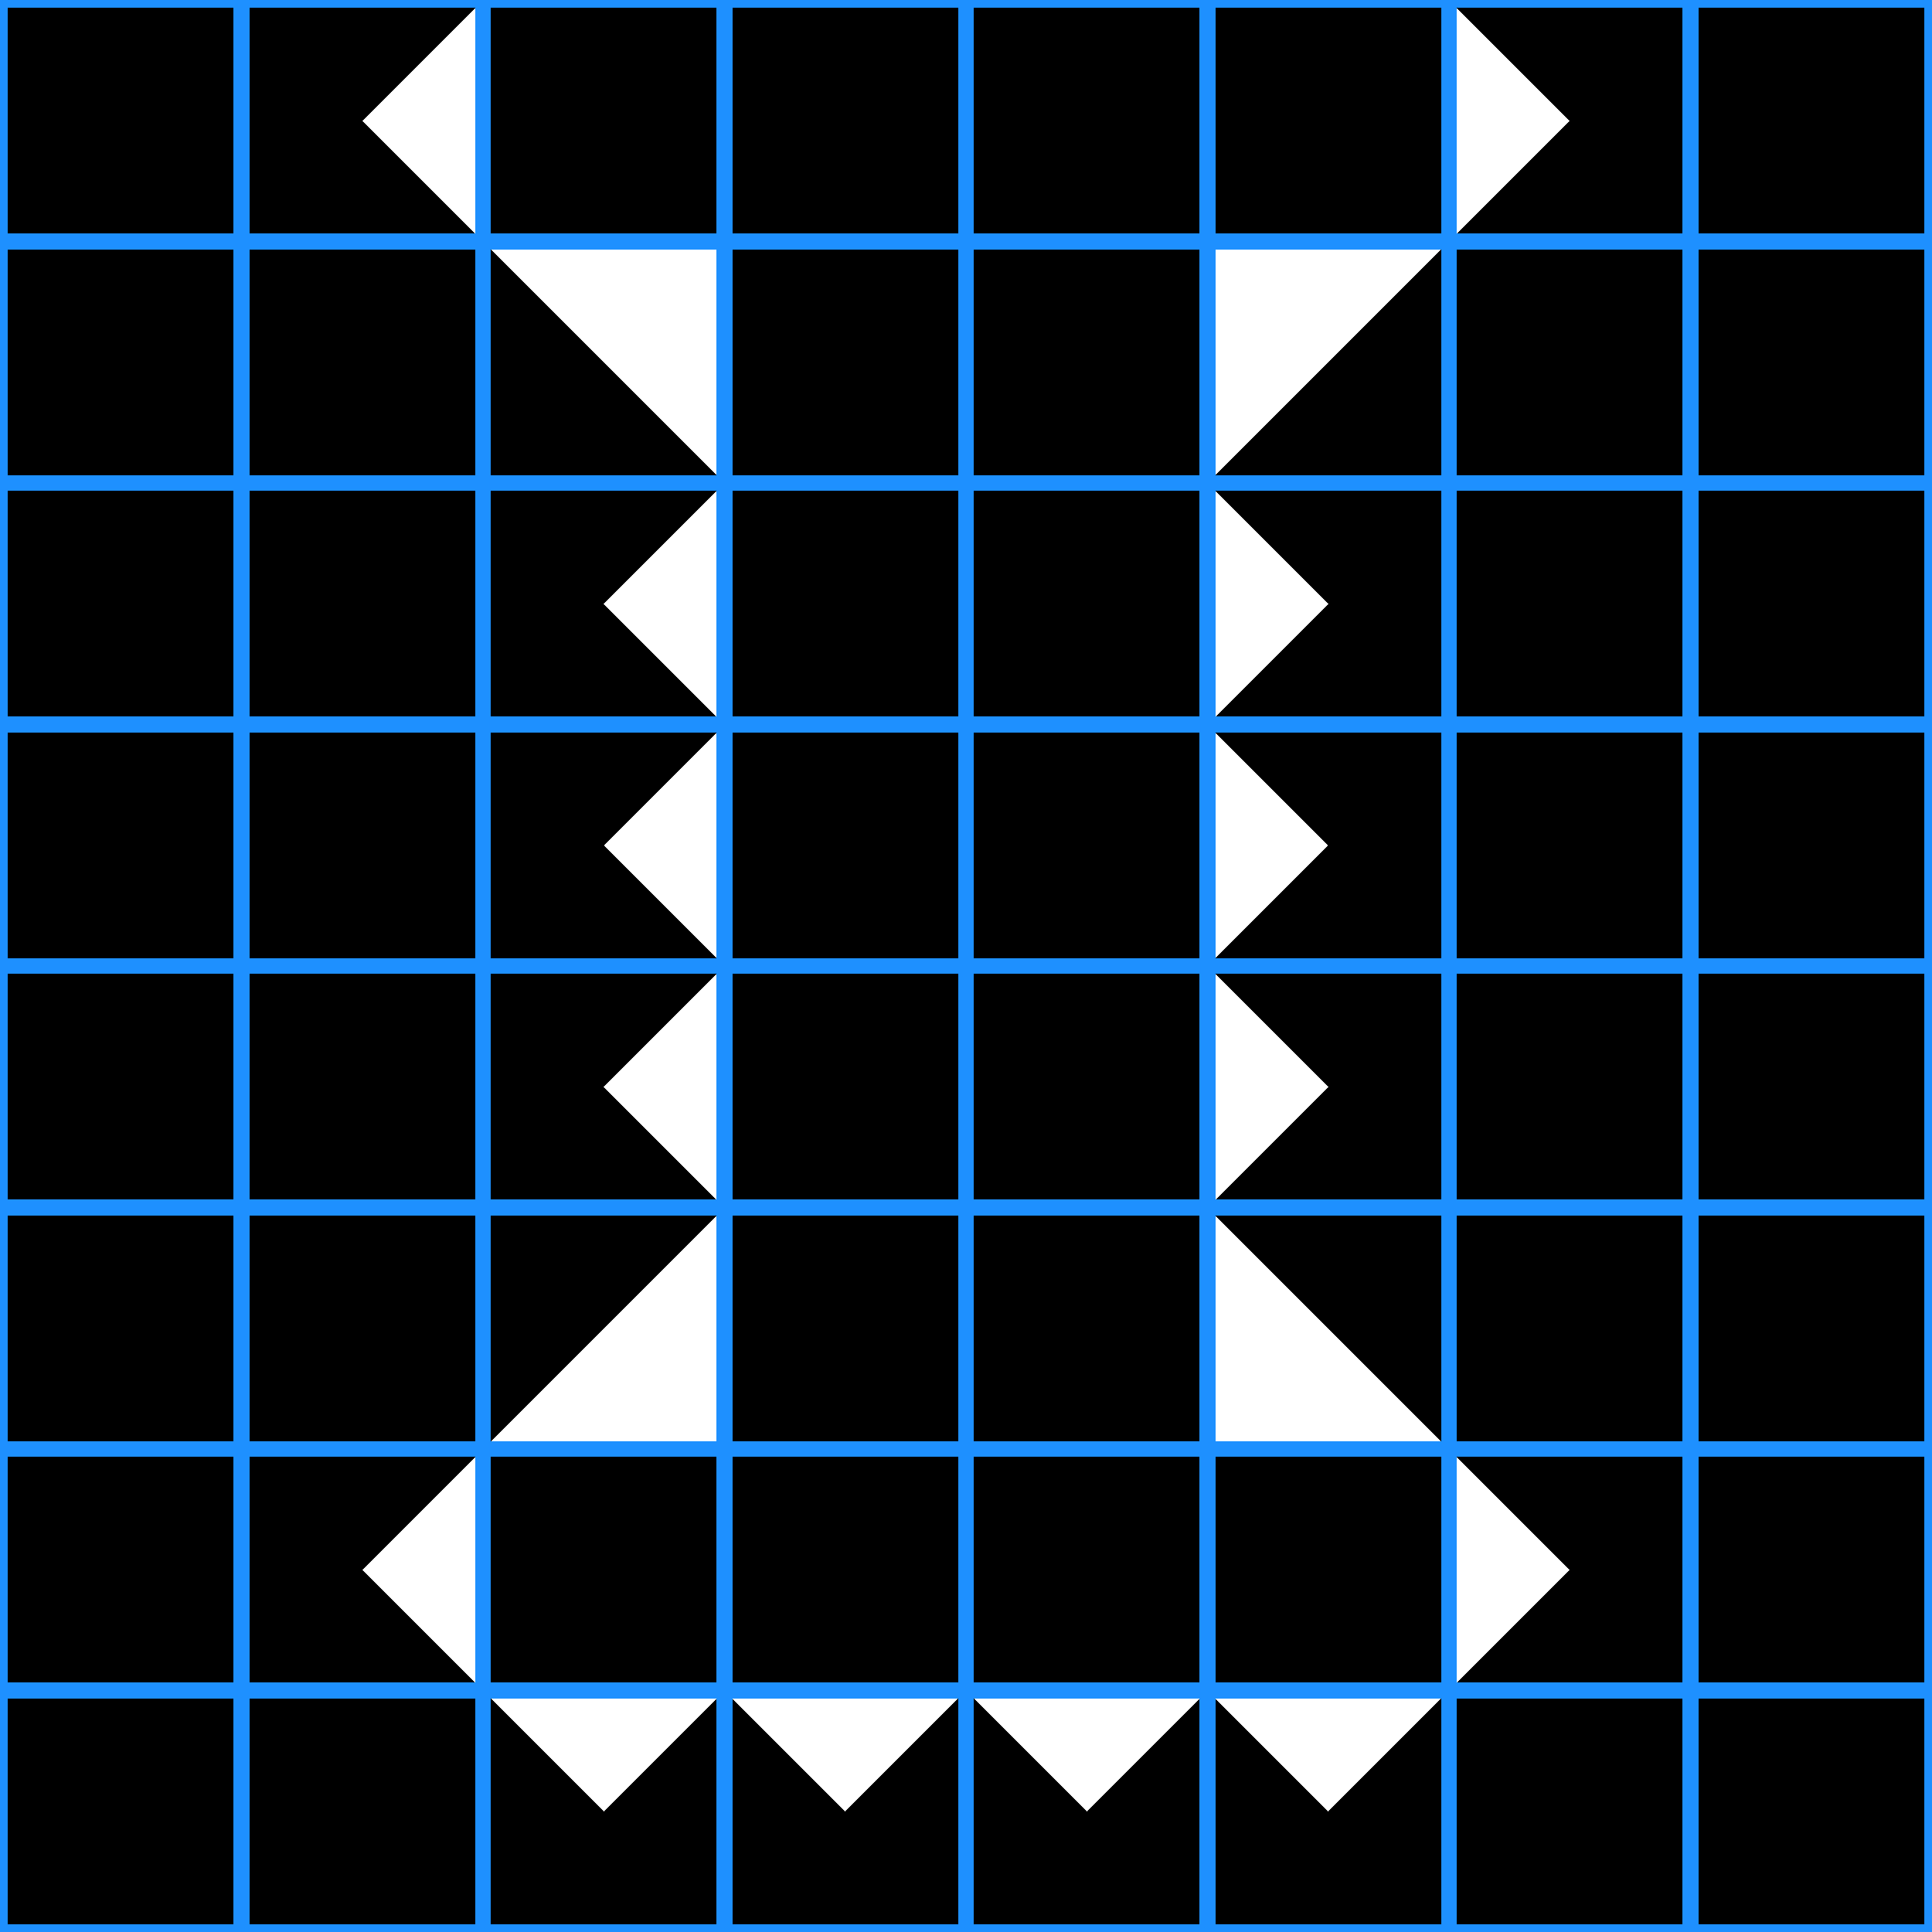
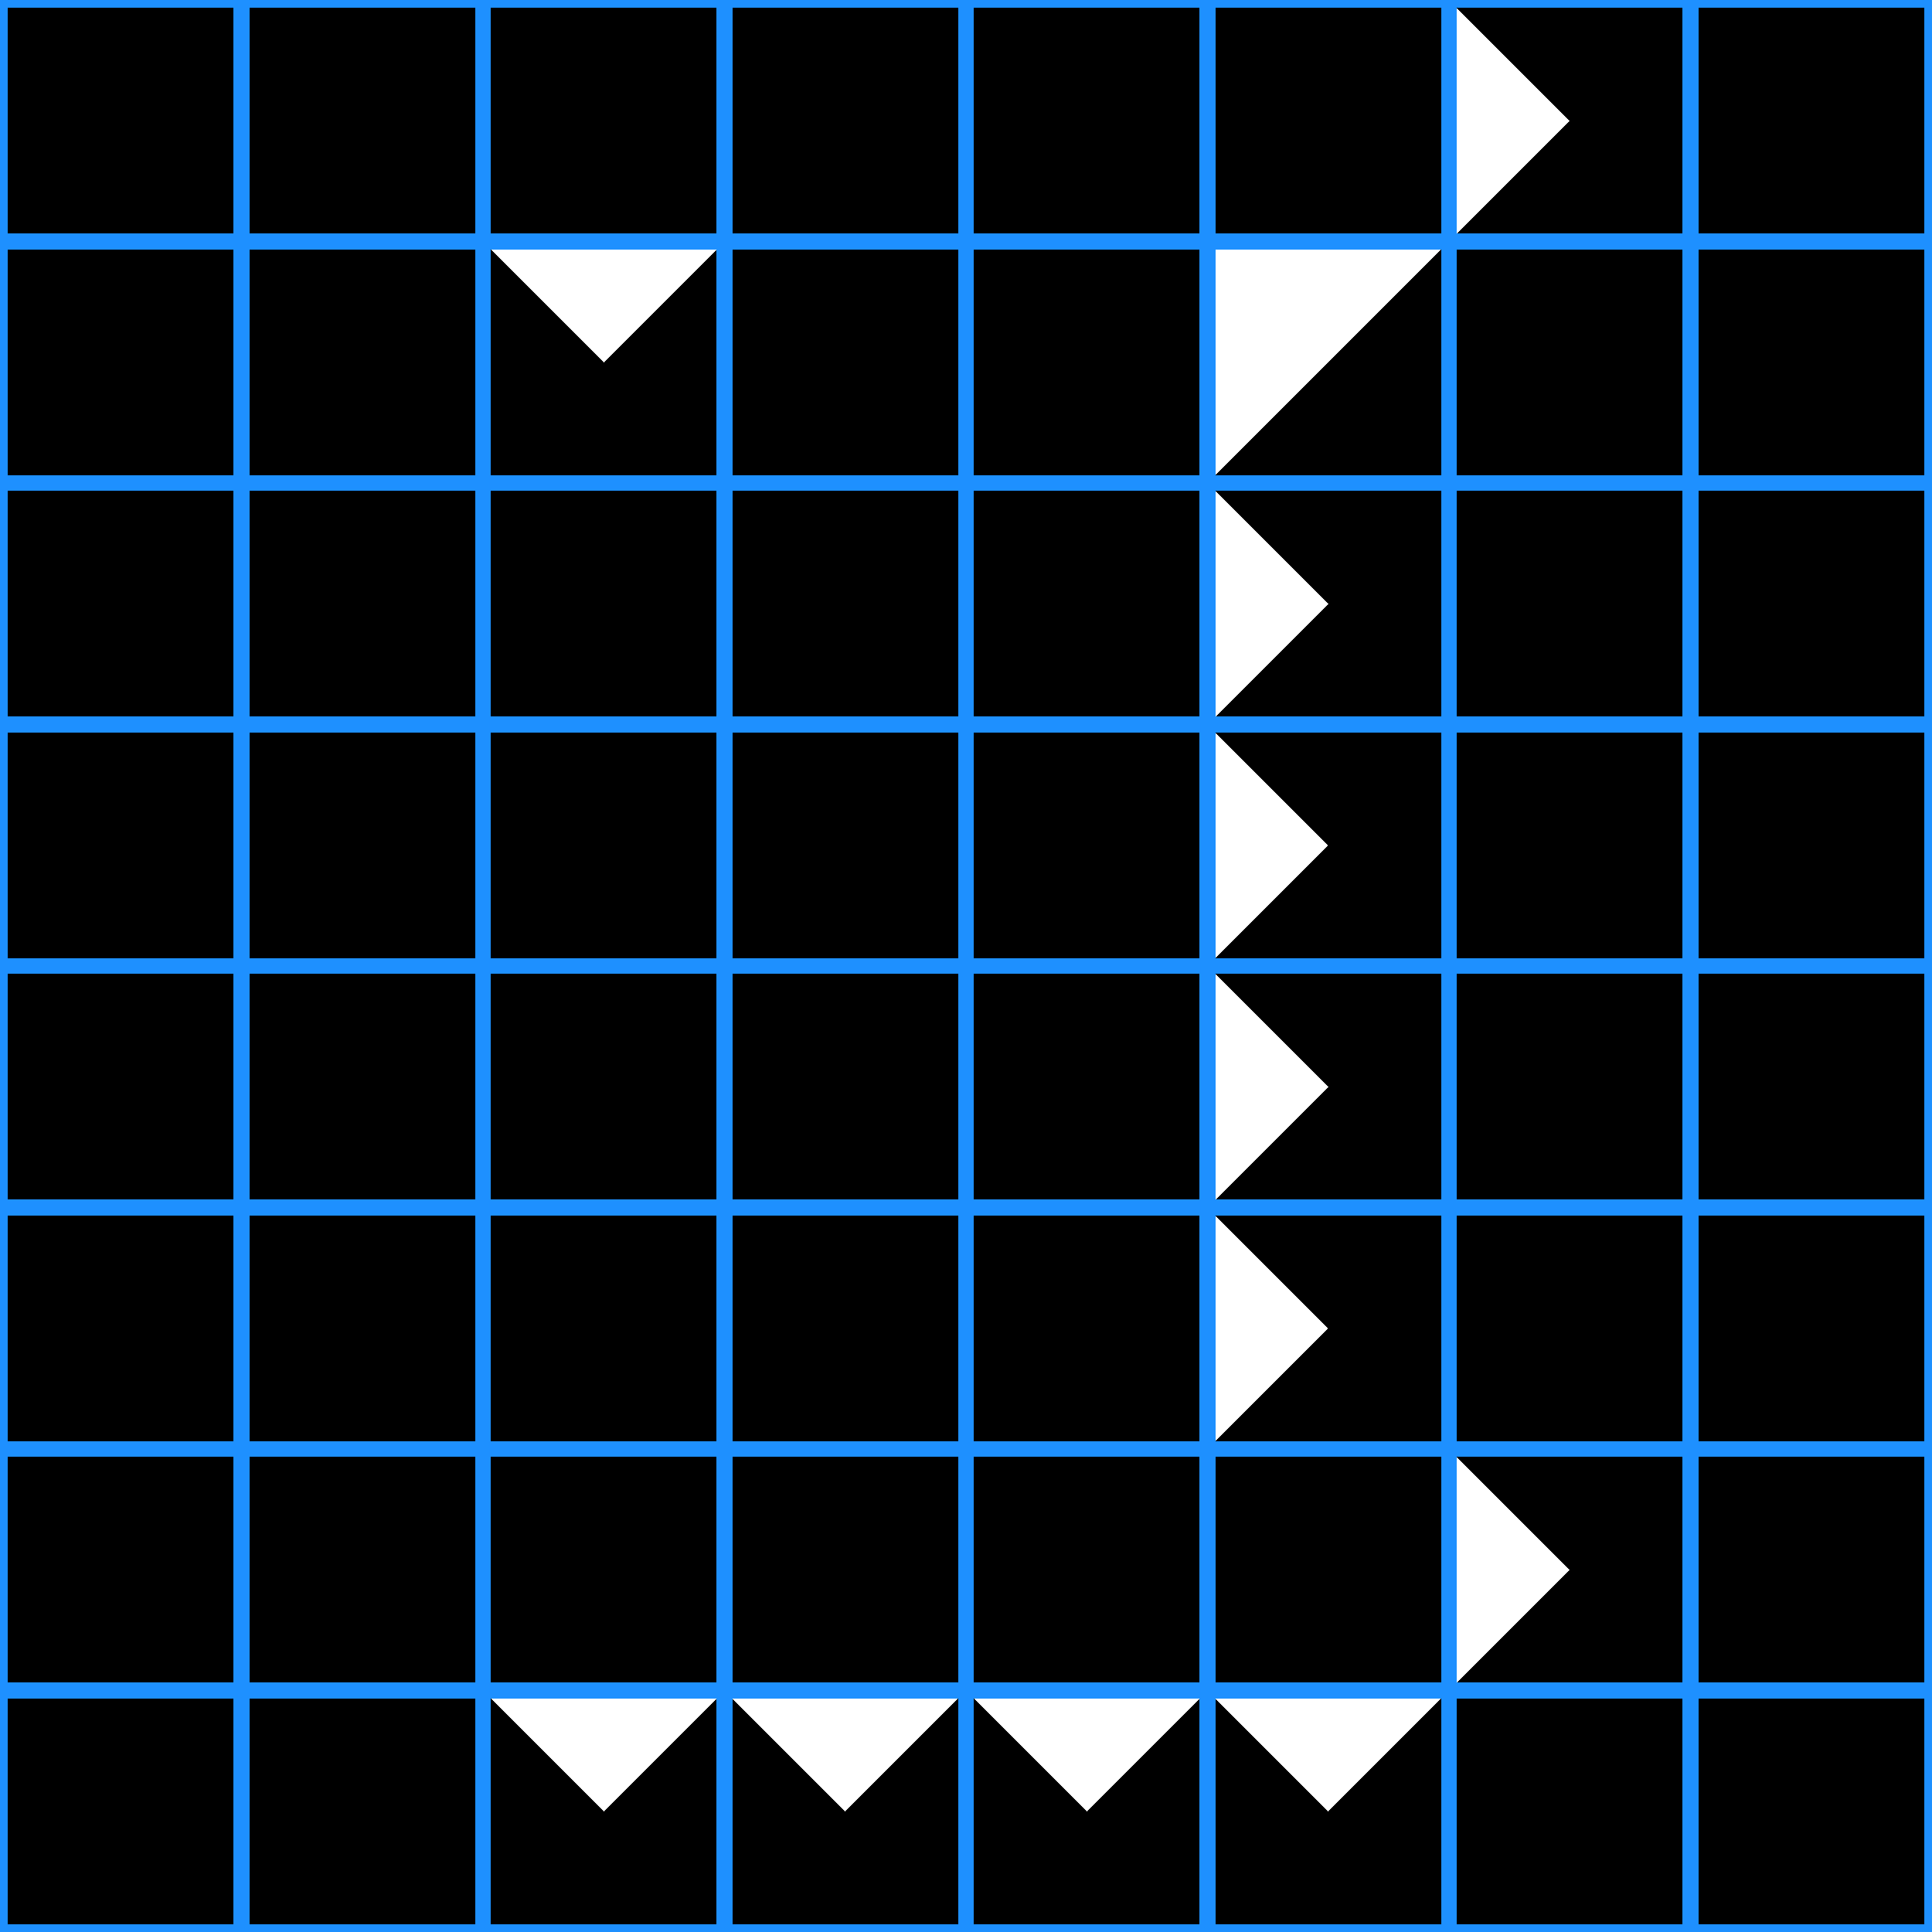
<svg xmlns="http://www.w3.org/2000/svg" width="240" height="240" viewBox="0 0 240 240">
  <rect x="0" y="0" width="240" height="240" fill="#fff" />
  <g fill="#000" shape-rendering="crispEdges">
    <polygon id="r0c0-top" points="0,0 30,0 15,15" />
    <polygon id="r0c0-right" points="30,0 30,30 15,15" />
    <polygon id="r0c0-bottom" points="30,30 0,30 15,15" />
    <polygon id="r0c0-left" points="0,30 0,0 15,15" />
    <polygon id="r0c1-top" points="30,0 60,0 45,15" />
+     <polygon id="r0c1-right" points="60,0 60,30 45,15" />
    <polygon id="r0c1-bottom" points="60,30 30,30 45,15" />
    <polygon id="r0c1-left" points="30,30 30,0 45,15" />
    <polygon id="r0c2-top" points="60,0 90,0 75,15" />
    <polygon id="r0c2-right" points="90,0 90,30 75,15" />
    <polygon id="r0c2-bottom" points="90,30 60,30 75,15" />
    <polygon id="r0c2-left" points="60,30 60,0 75,15" />
    <polygon id="r0c3-top" points="90,0 120,0 105,15" />
    <polygon id="r0c3-right" points="120,0 120,30 105,15" />
    <polygon id="r0c3-bottom" points="120,30 90,30 105,15" />
    <polygon id="r0c3-left" points="90,30 90,0 105,15" />
    <polygon id="r0c4-top" points="120,0 150,0 135,15" />
    <polygon id="r0c4-right" points="150,0 150,30 135,15" />
    <polygon id="r0c4-bottom" points="150,30 120,30 135,15" />
    <polygon id="r0c4-left" points="120,30 120,0 135,15" />
    <polygon id="r0c5-top" points="150,0 180,0 165,15" />
    <polygon id="r0c5-right" points="180,0 180,30 165,15" />
    <polygon id="r0c5-bottom" points="180,30 150,30 165,15" />
    <polygon id="r0c5-left" points="150,30 150,0 165,15" />
    <polygon id="r0c6-top" points="180,0 210,0 195,15" />
    <polygon id="r0c6-right" points="210,0 210,30 195,15" />
    <polygon id="r0c6-bottom" points="210,30 180,30 195,15" />
    <polygon id="r0c7-top" points="210,0 240,0 225,15" />
    <polygon id="r0c7-right" points="240,0 240,30 225,15" />
    <polygon id="r0c7-bottom" points="240,30 210,30 225,15" />
    <polygon id="r0c7-left" points="210,30 210,0 225,15" />
    <polygon id="r1c0-top" points="0,30 30,30 15,45" />
    <polygon id="r1c0-right" points="30,30 30,60 15,45" />
    <polygon id="r1c0-bottom" points="30,60 0,60 15,45" />
    <polygon id="r1c0-left" points="0,60 0,30 15,45" />
    <polygon id="r1c1-top" points="30,30 60,30 45,45" />
    <polygon id="r1c1-right" points="60,30 60,60 45,45" />
    <polygon id="r1c1-bottom" points="60,60 30,60 45,45" />
    <polygon id="r1c1-left" points="30,60 30,30 45,45" />
+     <polygon id="r1c2-right" points="90,30 90,60 75,45" />
    <polygon id="r1c2-bottom" points="90,60 60,60 75,45" />
    <polygon id="r1c2-left" points="60,60 60,30 75,45" />
    <polygon id="r1c3-top" points="90,30 120,30 105,45" />
    <polygon id="r1c3-right" points="120,30 120,60 105,45" />
    <polygon id="r1c3-bottom" points="120,60 90,60 105,45" />
    <polygon id="r1c3-left" points="90,60 90,30 105,45" />
    <polygon id="r1c4-top" points="120,30 150,30 135,45" />
    <polygon id="r1c4-right" points="150,30 150,60 135,45" />
    <polygon id="r1c4-bottom" points="150,60 120,60 135,45" />
    <polygon id="r1c4-left" points="120,60 120,30 135,45" />
    <polygon id="r1c5-right" points="180,30 180,60 165,45" />
    <polygon id="r1c5-bottom" points="180,60 150,60 165,45" />
    <polygon id="r1c6-top" points="180,30 210,30 195,45" />
    <polygon id="r1c6-right" points="210,30 210,60 195,45" />
    <polygon id="r1c6-bottom" points="210,60 180,60 195,45" />
    <polygon id="r1c6-left" points="180,60 180,30 195,45" />
    <polygon id="r1c7-top" points="210,30 240,30 225,45" />
    <polygon id="r1c7-right" points="240,30 240,60 225,45" />
    <polygon id="r1c7-bottom" points="240,60 210,60 225,45" />
    <polygon id="r1c7-left" points="210,60 210,30 225,45" />
    <polygon id="r2c0-top" points="0,60 30,60 15,75" />
    <polygon id="r2c0-right" points="30,60 30,90 15,75" />
    <polygon id="r2c0-bottom" points="30,90 0,90 15,75" />
    <polygon id="r2c0-left" points="0,90 0,60 15,75" />
    <polygon id="r2c1-top" points="30,60 60,60 45,75" />
    <polygon id="r2c1-right" points="60,60 60,90 45,75" />
    <polygon id="r2c1-bottom" points="60,90 30,90 45,75" />
    <polygon id="r2c1-left" points="30,90 30,60 45,75" />
    <polygon id="r2c2-top" points="60,60 90,60 75,75" />
+     <polygon id="r2c2-right" points="90,60 90,90 75,75" />
    <polygon id="r2c2-bottom" points="90,90 60,90 75,75" />
    <polygon id="r2c2-left" points="60,90 60,60 75,75" />
    <polygon id="r2c3-top" points="90,60 120,60 105,75" />
    <polygon id="r2c3-right" points="120,60 120,90 105,75" />
    <polygon id="r2c3-bottom" points="120,90 90,90 105,75" />
    <polygon id="r2c3-left" points="90,90 90,60 105,75" />
    <polygon id="r2c4-top" points="120,60 150,60 135,75" />
    <polygon id="r2c4-right" points="150,60 150,90 135,75" />
    <polygon id="r2c4-bottom" points="150,90 120,90 135,75" />
    <polygon id="r2c4-left" points="120,90 120,60 135,75" />
    <polygon id="r2c5-top" points="150,60 180,60 165,75" />
    <polygon id="r2c5-right" points="180,60 180,90 165,75" />
    <polygon id="r2c5-bottom" points="180,90 150,90 165,75" />
    <polygon id="r2c6-top" points="180,60 210,60 195,75" />
    <polygon id="r2c6-right" points="210,60 210,90 195,75" />
    <polygon id="r2c6-bottom" points="210,90 180,90 195,75" />
    <polygon id="r2c6-left" points="180,90 180,60 195,75" />
    <polygon id="r2c7-top" points="210,60 240,60 225,75" />
    <polygon id="r2c7-right" points="240,60 240,90 225,75" />
    <polygon id="r2c7-bottom" points="240,90 210,90 225,75" />
    <polygon id="r2c7-left" points="210,90 210,60 225,75" />
    <polygon id="r3c0-top" points="0,90 30,90 15,105" />
    <polygon id="r3c0-right" points="30,90 30,120 15,105" />
    <polygon id="r3c0-bottom" points="30,120 0,120 15,105" />
    <polygon id="r3c0-left" points="0,120 0,90 15,105" />
    <polygon id="r3c1-top" points="30,90 60,90 45,105" />
    <polygon id="r3c1-right" points="60,90 60,120 45,105" />
    <polygon id="r3c1-bottom" points="60,120 30,120 45,105" />
    <polygon id="r3c1-left" points="30,120 30,90 45,105" />
    <polygon id="r3c2-top" points="60,90 90,90 75,105" />
+     <polygon id="r3c2-right" points="90,90 90,120 75,105" />
    <polygon id="r3c2-bottom" points="90,120 60,120 75,105" />
    <polygon id="r3c2-left" points="60,120 60,90 75,105" />
    <polygon id="r3c3-top" points="90,90 120,90 105,105" />
    <polygon id="r3c3-right" points="120,90 120,120 105,105" />
    <polygon id="r3c3-bottom" points="120,120 90,120 105,105" />
    <polygon id="r3c3-left" points="90,120 90,90 105,105" />
    <polygon id="r3c4-top" points="120,90 150,90 135,105" />
    <polygon id="r3c4-right" points="150,90 150,120 135,105" />
    <polygon id="r3c4-bottom" points="150,120 120,120 135,105" />
    <polygon id="r3c4-left" points="120,120 120,90 135,105" />
    <polygon id="r3c5-top" points="150,90 180,90 165,105" />
    <polygon id="r3c5-right" points="180,90 180,120 165,105" />
    <polygon id="r3c5-bottom" points="180,120 150,120 165,105" />
    <polygon id="r3c6-top" points="180,90 210,90 195,105" />
    <polygon id="r3c6-right" points="210,90 210,120 195,105" />
    <polygon id="r3c6-bottom" points="210,120 180,120 195,105" />
    <polygon id="r3c6-left" points="180,120 180,90 195,105" />
    <polygon id="r3c7-top" points="210,90 240,90 225,105" />
    <polygon id="r3c7-right" points="240,90 240,120 225,105" />
    <polygon id="r3c7-bottom" points="240,120 210,120 225,105" />
    <polygon id="r3c7-left" points="210,120 210,90 225,105" />
    <polygon id="r4c0-top" points="0,120 30,120 15,135" />
    <polygon id="r4c0-right" points="30,120 30,150 15,135" />
    <polygon id="r4c0-bottom" points="30,150 0,150 15,135" />
    <polygon id="r4c0-left" points="0,150 0,120 15,135" />
    <polygon id="r4c1-top" points="30,120 60,120 45,135" />
    <polygon id="r4c1-right" points="60,120 60,150 45,135" />
    <polygon id="r4c1-bottom" points="60,150 30,150 45,135" />
    <polygon id="r4c1-left" points="30,150 30,120 45,135" />
    <polygon id="r4c2-top" points="60,120 90,120 75,135" />
+     <polygon id="r4c2-right" points="90,120 90,150 75,135" />
    <polygon id="r4c2-bottom" points="90,150 60,150 75,135" />
    <polygon id="r4c2-left" points="60,150 60,120 75,135" />
    <polygon id="r4c3-top" points="90,120 120,120 105,135" />
    <polygon id="r4c3-right" points="120,120 120,150 105,135" />
    <polygon id="r4c3-bottom" points="120,150 90,150 105,135" />
    <polygon id="r4c3-left" points="90,150 90,120 105,135" />
    <polygon id="r4c4-top" points="120,120 150,120 135,135" />
    <polygon id="r4c4-right" points="150,120 150,150 135,135" />
    <polygon id="r4c4-bottom" points="150,150 120,150 135,135" />
    <polygon id="r4c4-left" points="120,150 120,120 135,135" />
    <polygon id="r4c5-top" points="150,120 180,120 165,135" />
    <polygon id="r4c5-right" points="180,120 180,150 165,135" />
    <polygon id="r4c5-bottom" points="180,150 150,150 165,135" />
    <polygon id="r4c6-top" points="180,120 210,120 195,135" />
    <polygon id="r4c6-right" points="210,120 210,150 195,135" />
    <polygon id="r4c6-bottom" points="210,150 180,150 195,135" />
    <polygon id="r4c6-left" points="180,150 180,120 195,135" />
    <polygon id="r4c7-top" points="210,120 240,120 225,135" />
    <polygon id="r4c7-right" points="240,120 240,150 225,135" />
    <polygon id="r4c7-bottom" points="240,150 210,150 225,135" />
    <polygon id="r4c7-left" points="210,150 210,120 225,135" />
    <polygon id="r5c0-top" points="0,150 30,150 15,165" />
    <polygon id="r5c0-right" points="30,150 30,180 15,165" />
    <polygon id="r5c0-bottom" points="30,180 0,180 15,165" />
    <polygon id="r5c0-left" points="0,180 0,150 15,165" />
    <polygon id="r5c1-top" points="30,150 60,150 45,165" />
    <polygon id="r5c1-right" points="60,150 60,180 45,165" />
    <polygon id="r5c1-bottom" points="60,180 30,180 45,165" />
    <polygon id="r5c1-left" points="30,180 30,150 45,165" />
    <polygon id="r5c2-top" points="60,150 90,150 75,165" />
+     <polygon id="r5c2-right" points="90,150 90,180 75,165" />
+     <polygon id="r5c2-bottom" points="90,180 60,180 75,165" />
    <polygon id="r5c2-left" points="60,180 60,150 75,165" />
    <polygon id="r5c3-top" points="90,150 120,150 105,165" />
    <polygon id="r5c3-right" points="120,150 120,180 105,165" />
    <polygon id="r5c3-bottom" points="120,180 90,180 105,165" />
    <polygon id="r5c3-left" points="90,180 90,150 105,165" />
    <polygon id="r5c4-top" points="120,150 150,150 135,165" />
    <polygon id="r5c4-right" points="150,150 150,180 135,165" />
    <polygon id="r5c4-bottom" points="150,180 120,180 135,165" />
    <polygon id="r5c4-left" points="120,180 120,150 135,165" />
    <polygon id="r5c5-top" points="150,150 180,150 165,165" />
    <polygon id="r5c5-right" points="180,150 180,180 165,165" />
+     <polygon id="r5c5-bottom" points="180,180 150,180 165,165" />
    <polygon id="r5c6-top" points="180,150 210,150 195,165" />
    <polygon id="r5c6-right" points="210,150 210,180 195,165" />
    <polygon id="r5c6-bottom" points="210,180 180,180 195,165" />
    <polygon id="r5c6-left" points="180,180 180,150 195,165" />
    <polygon id="r5c7-top" points="210,150 240,150 225,165" />
    <polygon id="r5c7-right" points="240,150 240,180 225,165" />
    <polygon id="r5c7-bottom" points="240,180 210,180 225,165" />
    <polygon id="r5c7-left" points="210,180 210,150 225,165" />
    <polygon id="r6c0-top" points="0,180 30,180 15,195" />
    <polygon id="r6c0-right" points="30,180 30,210 15,195" />
    <polygon id="r6c0-bottom" points="30,210 0,210 15,195" />
    <polygon id="r6c0-left" points="0,210 0,180 15,195" />
    <polygon id="r6c1-top" points="30,180 60,180 45,195" />
+     <polygon id="r6c1-right" points="60,180 60,210 45,195" />
    <polygon id="r6c1-bottom" points="60,210 30,210 45,195" />
    <polygon id="r6c1-left" points="30,210 30,180 45,195" />
    <polygon id="r6c2-top" points="60,180 90,180 75,195" />
    <polygon id="r6c2-right" points="90,180 90,210 75,195" />
    <polygon id="r6c2-bottom" points="90,210 60,210 75,195" />
    <polygon id="r6c2-left" points="60,210 60,180 75,195" />
    <polygon id="r6c3-top" points="90,180 120,180 105,195" />
    <polygon id="r6c3-right" points="120,180 120,210 105,195" />
    <polygon id="r6c3-bottom" points="120,210 90,210 105,195" />
    <polygon id="r6c3-left" points="90,210 90,180 105,195" />
    <polygon id="r6c4-top" points="120,180 150,180 135,195" />
    <polygon id="r6c4-right" points="150,180 150,210 135,195" />
    <polygon id="r6c4-bottom" points="150,210 120,210 135,195" />
    <polygon id="r6c4-left" points="120,210 120,180 135,195" />
    <polygon id="r6c5-top" points="150,180 180,180 165,195" />
    <polygon id="r6c5-right" points="180,180 180,210 165,195" />
    <polygon id="r6c5-bottom" points="180,210 150,210 165,195" />
    <polygon id="r6c5-left" points="150,210 150,180 165,195" />
    <polygon id="r6c6-top" points="180,180 210,180 195,195" />
    <polygon id="r6c6-right" points="210,180 210,210 195,195" />
    <polygon id="r6c6-bottom" points="210,210 180,210 195,195" />
    <polygon id="r6c7-top" points="210,180 240,180 225,195" />
    <polygon id="r6c7-right" points="240,180 240,210 225,195" />
    <polygon id="r6c7-bottom" points="240,210 210,210 225,195" />
    <polygon id="r6c7-left" points="210,210 210,180 225,195" />
    <polygon id="r7c0-top" points="0,210 30,210 15,225" />
    <polygon id="r7c0-right" points="30,210 30,240 15,225" />
    <polygon id="r7c0-bottom" points="30,240 0,240 15,225" />
    <polygon id="r7c0-left" points="0,240 0,210 15,225" />
    <polygon id="r7c1-top" points="30,210 60,210 45,225" />
    <polygon id="r7c1-right" points="60,210 60,240 45,225" />
    <polygon id="r7c1-bottom" points="60,240 30,240 45,225" />
    <polygon id="r7c1-left" points="30,240 30,210 45,225" />
    <polygon id="r7c2-right" points="90,210 90,240 75,225" />
    <polygon id="r7c2-bottom" points="90,240 60,240 75,225" />
    <polygon id="r7c2-left" points="60,240 60,210 75,225" />
    <polygon id="r7c3-right" points="120,210 120,240 105,225" />
    <polygon id="r7c3-bottom" points="120,240 90,240 105,225" />
    <polygon id="r7c3-left" points="90,240 90,210 105,225" />
    <polygon id="r7c4-right" points="150,210 150,240 135,225" />
    <polygon id="r7c4-bottom" points="150,240 120,240 135,225" />
    <polygon id="r7c4-left" points="120,240 120,210 135,225" />
    <polygon id="r7c5-right" points="180,210 180,240 165,225" />
    <polygon id="r7c5-bottom" points="180,240 150,240 165,225" />
    <polygon id="r7c5-left" points="150,240 150,210 165,225" />
    <polygon id="r7c6-top" points="180,210 210,210 195,225" />
    <polygon id="r7c6-right" points="210,210 210,240 195,225" />
    <polygon id="r7c6-bottom" points="210,240 180,240 195,225" />
    <polygon id="r7c6-left" points="180,240 180,210 195,225" />
    <polygon id="r7c7-top" points="210,210 240,210 225,225" />
    <polygon id="r7c7-right" points="240,210 240,240 225,225" />
    <polygon id="r7c7-bottom" points="240,240 210,240 225,225" />
    <polygon id="r7c7-left" points="210,240 210,210 225,225" />
  </g>
  <g fill="none" stroke="#1e90ff" stroke-width="2" shape-rendering="crispEdges">
    <line x1="0" y1="0" x2="0" y2="240" />
    <line x1="30" y1="0" x2="30" y2="240" />
    <line x1="60" y1="0" x2="60" y2="240" />
    <line x1="90" y1="0" x2="90" y2="240" />
    <line x1="120" y1="0" x2="120" y2="240" />
    <line x1="150" y1="0" x2="150" y2="240" />
    <line x1="180" y1="0" x2="180" y2="240" />
    <line x1="210" y1="0" x2="210" y2="240" />
    <line x1="240" y1="0" x2="240" y2="240" />
    <line x1="0" y1="0" x2="240" y2="0" />
    <line x1="0" y1="30" x2="240" y2="30" />
    <line x1="0" y1="60" x2="240" y2="60" />
    <line x1="0" y1="90" x2="240" y2="90" />
    <line x1="0" y1="120" x2="240" y2="120" />
    <line x1="0" y1="150" x2="240" y2="150" />
    <line x1="0" y1="180" x2="240" y2="180" />
    <line x1="0" y1="210" x2="240" y2="210" />
    <line x1="0" y1="240" x2="240" y2="240" />
  </g>
</svg>
